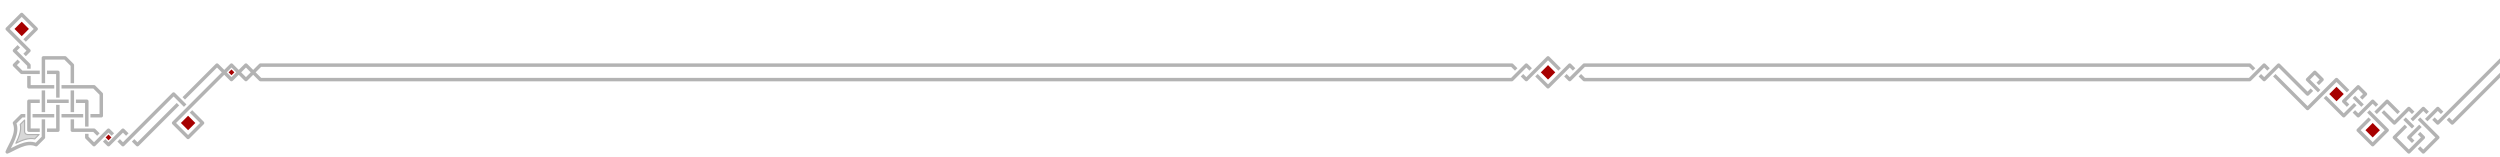
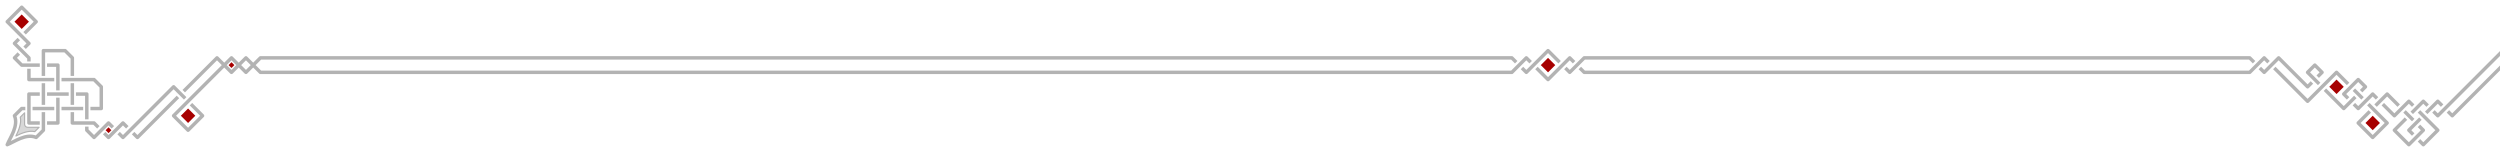
<svg xmlns="http://www.w3.org/2000/svg" width="216mm" height="13.5mm" viewBox="0 0 216 13.5" version="1.1" id="svg1" xml:space="preserve">
  <defs id="defs1" />
  <g id="layer1">
-     <path style="fill:#a70000;fill-opacity:1;stroke:none;stroke-width:0.3;stroke-linejoin:round;stroke-dasharray:none;stroke-opacity:1" d="m 201.25,8.125 0.625,-0.625 0.625,0.625 -0.625,0.625 z" id="path15" />
-     <path style="fill:#a70000;fill-opacity:1;stroke:none;stroke-width:0.3;stroke-linejoin:round;stroke-dasharray:none;stroke-opacity:1" d="M 15.625,10.625 16.25,10 16.875,10.625 16.25,11.25 Z" id="path15-4" />
-     <path style="fill:#a70000;fill-opacity:1;stroke:none;stroke-width:0.3;stroke-linejoin:round;stroke-dasharray:none;stroke-opacity:1" d="m 1.25,2.5 0.625,-0.625 0.625,0.625 -0.625,0.625 z" id="path15-4-3" />
-     <path style="fill:#a70000;fill-opacity:1;stroke:none;stroke-width:0.3;stroke-linejoin:round;stroke-dasharray:none;stroke-opacity:1" d="m 133.125,6.25 0.625,-0.625 0.625,0.625 -0.625,0.625 z" id="path15-76" />
-     <path style="fill:#a70000;fill-opacity:1;stroke:none;stroke-width:0.3;stroke-linejoin:round;stroke-dasharray:none;stroke-opacity:1" d="m 9.125,11.875 0.25,-0.25 0.25,0.25 -0.25,0.25 z" id="path15-76-2" />
-     <path style="fill:#a70000;fill-opacity:1;stroke:none;stroke-width:0.3;stroke-linejoin:round;stroke-dasharray:none;stroke-opacity:1" d="m 19.75,6.25 0.25,-0.25 0.25,0.25 -0.25,0.25 z" id="path15-76-2-9" />
-     <path style="fill:#a70000;fill-opacity:1;stroke:none;stroke-width:0.3;stroke-linejoin:round;stroke-dasharray:none;stroke-opacity:1" d="m 204.375,11.25 0.625,-0.625 0.625,0.625 -0.625,0.625 z" id="path15-7" />
-     <path id="path16" style="fill:none;fill-opacity:1;stroke:#000000;stroke-width:0.3;stroke-linejoin:round;stroke-dasharray:none;stroke-opacity:0.299" d="M 9.75,11.625 9.375,11.25 8.125,12.5 l -0.625,-0.625 -5e-7,-0.312 m 0,-0.625 10e-8,-2.188 H 6.562 m -0.625,0 H 4.062 m -0.625,0 h -0.938 V 11.25 h 0.938 m 0.625,0 h 0.938 V 9.062 m 0,-0.625 V 6.25 l -0.938,-2e-7 m -0.625,0 -1.562,8e-7 -0.625,-0.625 0.375,-0.375 m 0.5,-0.5 0.375,-0.375 -1.875,-1.875 1.25,-1.25 1.25,1.25 -1,1 m -0.5,0.5 -0.375,0.375 1.25,1.25 V 5.937 m 0,0.625 v 0.938 l 2.188,-1e-6 m 0.625,0 2.812,1e-6 0.625,0.625 v 1.875 l -0.938,-10e-8 m -0.625,0 H 5.312 m -0.625,0 h -1.875 m -0.625,0 -0.313,10e-8 L 1.25,10.625 C 1.625,11.5 0.875,12.5 0.625,13.125 1.25,12.875 2.25,12.125 3.125,12.5 l 0.625,-0.625 v -1.562 m 0,-0.625 V 7.812 m 0,-0.625 V 5 h 1.875 l 0.625,0.625 V 7.187 m 0,0.625 v 1.875 m 0,0.625 V 11.25 h 1.875 l 0.375,0.375 m 0.5,0.5 L 9.375,12.5 10.625,11.25 11,11.625 m 205.25,-6.625 -5.625,5.625 -0.375,-0.375 m -0.5,-0.5 -0.375,-0.375 -1,1 m -0.5,0.5 -1,1 1.25,1.25 1.25,-1.25 -0.375,-0.375 m -0.5,-0.5 -0.75,-0.75 m -0.5,-0.5 -1,-1 -1,1 m -0.5,0.5 -1,1 1.25,1.25 1.25,-1.25 -1.625,-1.625 m -0.5,-0.5 -0.75,-0.75 m -0.5,-0.5 -1,-1 -2.5,2.5 -2.875,-2.875 m -0.5,-0.5 -0.375,-0.375 -1.25,1.25 H 136.875 L 136.5,6.5 m -0.5,-0.5 -0.375,-0.375 -1.875,1.875 -1,-1 m -0.5,-0.5 -0.375,-0.375 -1.25,1.25 H 22.5 l -1.25,-1.25 -1.25,1.25 -1.25,-1.25 -2.875,2.875 M 15.375,9 11.875,12.5 11.5,12.125 m 204.75,-5.875 -4.375,4.375 -0.375,-0.375 m -0.5,-0.5 -0.375,-0.375 -1,1 m -0.5,0.5 -1,1 0.375,0.375 m 0.5,0.5 0.375,0.375 1.25,-1.25 -1.625,-1.625 m -0.5,-0.5 -0.375,-0.375 -1.25,1.25 -1,-1 m -0.5,-0.5 -0.375,-0.375 -1.25,1.25 -0.375,-0.375 m -0.5,-0.5 -0.375,-0.375 1.25,-1.25 0.625,0.625 -0.375,0.375 m -0.5,0.5 -1,1 -1.625,-1.625 m -0.5,-0.5 -1,-1 0.625,-0.625 0.625,0.625 -0.375,0.375 m -0.5,0.5 -0.375,0.375 -2.5,-2.5 -1.25,1.25 -0.375,-0.375 m -0.5,-0.5 -0.375,-0.375 H 136.875 l -1.25,1.25 -0.375,-0.375 m -0.5,-0.5 -1,-1 -1.875,1.875 -0.375,-0.375 m -0.5,-0.5 -0.375,-0.375 -108.125,1e-7 -1.25,1.25 L 20,5.625 15,10.625 16.25,11.875 17.5,10.625 16.5,9.625 m -0.5,-0.5 L 15,8.125 10.625,12.5 10.25,12.125" />
-     <path style="fill:#000000;fill-opacity:0.154;stroke:#b1b1b1;stroke-width:0.1;stroke-linejoin:round;stroke-dasharray:none;stroke-opacity:1" d="m 1.375,12.375 c 0.25,-0.5 0.5,-1.125 0.375,-1.625 l 0.375,-0.375 v 1 c 0,0.125 0.125,0.25 0.25,0.25 h 1 l -0.375,0.375 c -0.5,-0.125 -1.125,0.125 -1.625,0.375 z" id="path17" />
+     <path style="fill:#a70000;fill-opacity:1;stroke:none;stroke-width:0.3;stroke-linejoin:round;stroke-dasharray:none;stroke-opacity:1" d="m 201.25,7.5 0.625,-0.625 0.625,0.625 -0.625,0.625 z" id="path15" />
+     <path style="fill:#a70000;fill-opacity:1;stroke:none;stroke-width:0.3;stroke-linejoin:round;stroke-dasharray:none;stroke-opacity:1" d="M 15.625,10 16.25,9.375 16.875,10 16.25,10.625 Z" id="path15-4" />
+     <path style="fill:#a70000;fill-opacity:1;stroke:none;stroke-width:0.3;stroke-linejoin:round;stroke-dasharray:none;stroke-opacity:1" d="m 1.25,1.875 0.625,-0.625 0.625,0.625 -0.625,0.625 z" id="path15-4-3" />
+     <path style="fill:#a70000;fill-opacity:1;stroke:none;stroke-width:0.3;stroke-linejoin:round;stroke-dasharray:none;stroke-opacity:1" d="m 133.125,5.625 0.625,-0.625 0.625,0.625 -0.625,0.625 z" id="path15-76" />
+     <path style="fill:#a70000;fill-opacity:1;stroke:none;stroke-width:0.3;stroke-linejoin:round;stroke-dasharray:none;stroke-opacity:1" d="m 9.125,11.25 0.25,-0.25 0.25,0.25 -0.25,0.25 z" id="path15-76-2" />
+     <path style="fill:#a70000;fill-opacity:1;stroke:none;stroke-width:0.3;stroke-linejoin:round;stroke-dasharray:none;stroke-opacity:1" d="m 19.75,5.625 0.25,-0.25 0.25,0.25 -0.25,0.25 z" id="path15-76-2-9" />
+     <path style="fill:#a70000;fill-opacity:1;stroke:none;stroke-width:0.3;stroke-linejoin:round;stroke-dasharray:none;stroke-opacity:1" d="m 204.375,10.625 0.625,-0.625 0.625,0.625 -0.625,0.625 z" id="path15-7" />
+     <path id="path16" style="fill:none;fill-opacity:1;stroke:#000000;stroke-width:0.3;stroke-linejoin:round;stroke-dasharray:none;stroke-opacity:0.299" d="m 9.75,11 -0.375,-0.375 -1.25,1.25 -0.625,-0.625 -5e-7,-0.312 m 0,-0.625 1e-7,-2.188 H 6.562 m -0.625,0 H 4.063 m -0.625,0 h -0.938 V 10.625 h 0.938 m 0.625,0 h 0.938 V 8.437 m 0,-0.625 V 5.625 l -0.938,-2e-7 m -0.625,0 -1.562,8e-7 -0.625,-0.625 0.375,-0.375 m 0.5,-0.5 0.375,-0.375 L 0.625,1.875 1.875,0.625 l 1.25,1.25 -1,1 m -0.5,0.5 -0.375,0.375 1.25,1.25 v 0.312 m 0,0.625 v 0.938 l 2.188,-1e-6 m 0.625,0 2.812,1e-6 0.625,0.625 v 1.875 l -0.938,-10e-8 m -0.625,0 H 5.313 m -0.625,0 h -1.875 m -0.625,0 -0.313,10e-8 L 1.25,10 c 0.375,0.875 -0.375,1.875 -0.625,2.5 0.625,-0.25 1.625,-1 2.5,-0.625 l 0.625,-0.625 V 9.688 m 0,-0.625 V 7.187 m 0,-0.625 V 4.375 H 5.625 L 6.25,5 v 1.562 m 0,0.625 v 1.875 m 0,0.625 V 10.625 H 8.125 L 8.5,11 M 9,11.5 9.375,11.875 10.625,10.625 11,11 M 216.25,4.375 210.625,10 l -0.375,-0.375 m -0.5,-0.5 -0.375,-0.375 -1,1 m -0.5,0.5 -1,1 1.25,1.25 1.25,-1.25 -0.375,-0.375 m -0.5,-0.5 -0.75,-0.75 m -0.5,-0.5 -1,-1 -1,1 m -0.5,0.5 -1,1 1.25,1.25 1.25,-1.25 -1.625,-1.625 m -0.5,-0.5 -0.75,-0.75 m -0.5,-0.5 -1,-1 -2.5,2.5 -2.875,-2.875 m -0.5,-0.5 -0.375,-0.375 -1.25,1.25 H 136.875 L 136.5,5.875 m -0.5,-0.5 -0.375,-0.375 -1.875,1.875 -1,-1 m -0.5,-0.5 -0.375,-0.375 -1.25,1.25 H 22.5 l -1.25,-1.25 -1.25,1.25 -1.25,-1.25 -2.875,2.875 M 15.375,8.375 11.875,11.875 11.5,11.5 M 216.25,5.625 211.875,10 l -0.375,-0.375 m -0.5,-0.5 -0.375,-0.375 -1,1 m -0.5,0.5 -1,1 0.375,0.375 m 0.5,0.5 0.375,0.375 1.25,-1.25 -1.625,-1.625 m -0.5,-0.5 -0.375,-0.375 -1.25,1.25 -1,-1 m -0.5,-0.5 -0.375,-0.375 -1.25,1.25 -0.375,-0.375 m -0.5,-0.5 -0.375,-0.375 1.25,-1.25 0.625,0.625 -0.375,0.375 m -0.5,0.5 -1,1 -1.625,-1.625 m -0.5,-0.5 -1,-1 0.625,-0.625 0.625,0.625 -0.375,0.375 m -0.5,0.5 -0.375,0.375 -2.5,-2.5 -1.25,1.25 -0.375,-0.375 m -0.5,-0.5 -0.375,-0.375 H 136.875 l -1.25,1.25 -0.375,-0.375 m -0.5,-0.5 -1,-1 -1.875,1.875 -0.375,-0.375 m -0.5,-0.5 -0.375,-0.375 -108.125,10e-8 -1.25,1.25 L 20,5 15,10 16.25,11.25 17.5,10 16.5,9 m -0.5,-0.5 L 15,7.5 10.625,11.875 10.25,11.5" />
+     <path style="fill:#000000;fill-opacity:0.154;stroke:#b1b1b1;stroke-width:0.1;stroke-linejoin:round;stroke-dasharray:none;stroke-opacity:1" d="m 1.375,11.75 c 0.25,-0.5 0.5,-1.125 0.375,-1.625 L 2.125,9.75 V 10.75 c 0,0.125 0.125,0.25 0.25,0.25 h 1 l -0.375,0.375 c -0.5,-0.125 -1.125,0.125 -1.625,0.375 z" id="path17" />
  </g>
</svg>
